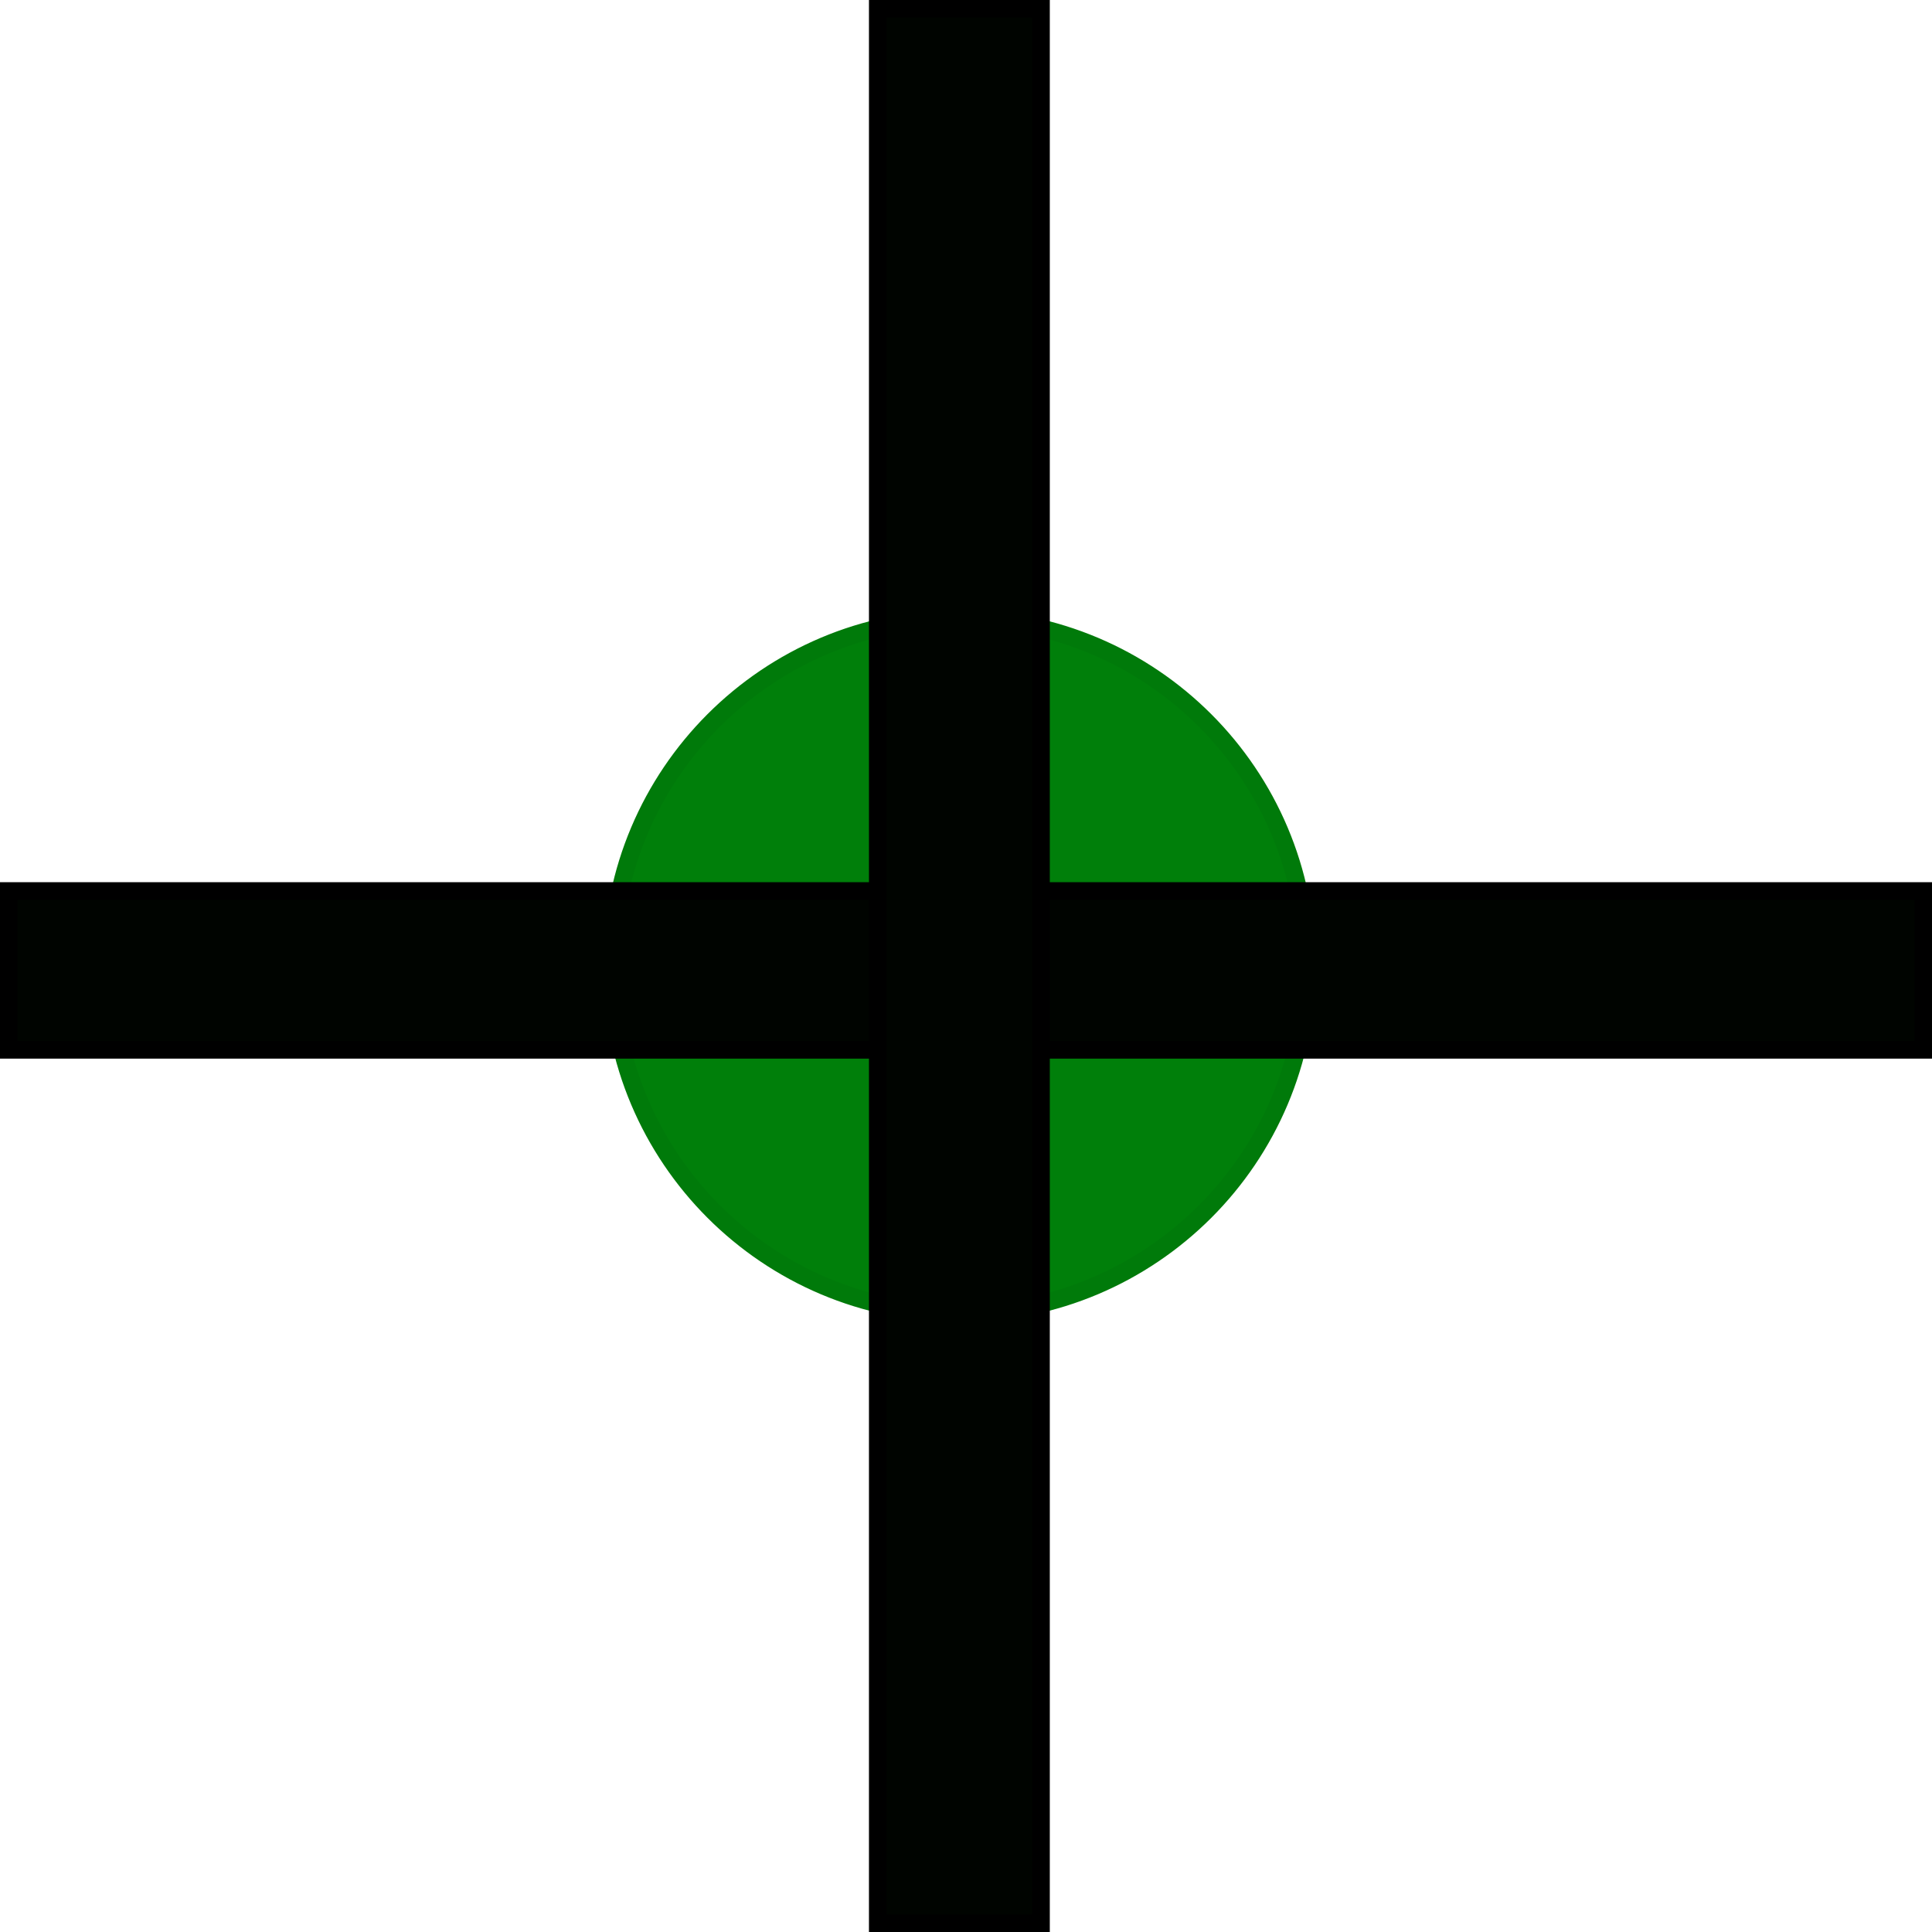
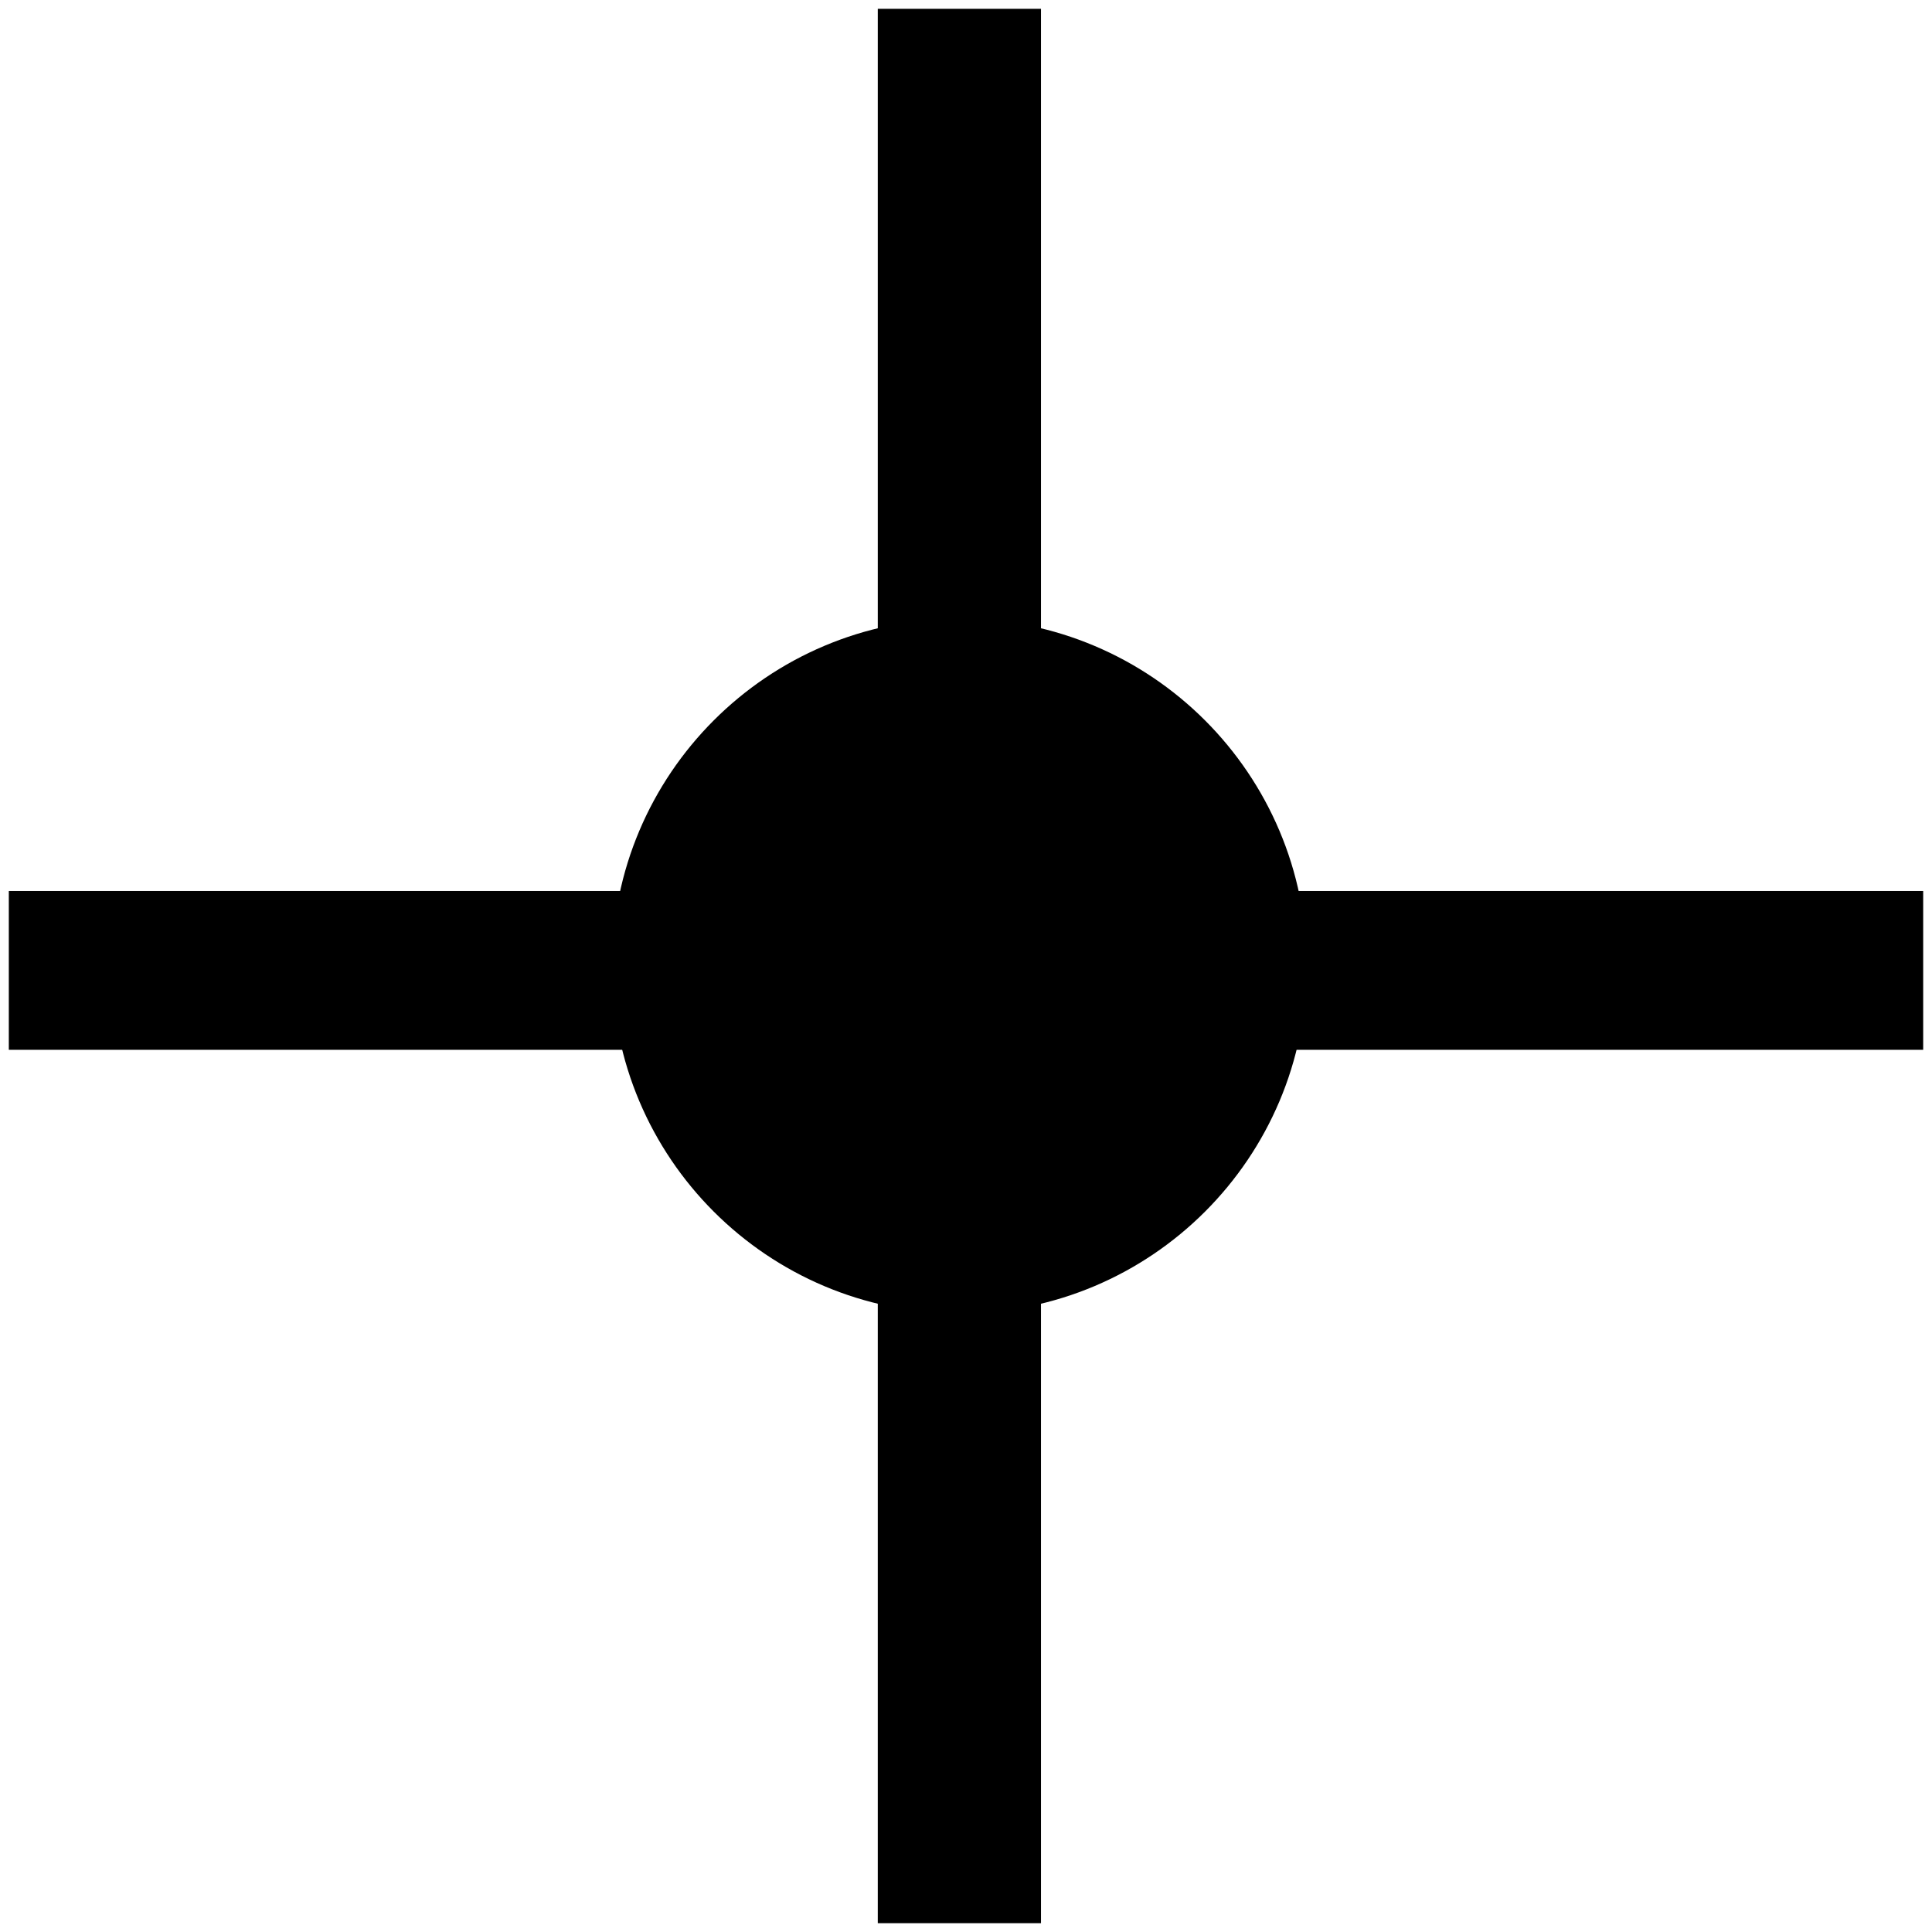
<svg height="109.5pt" viewBox="0 0 109.5 109.5" width="109.5pt">
-   <g fill="#000400" stroke="#000">
-     <path d="m74.063 54.75c0-10.873-8.814-19.688-19.688-19.688s-19.687 8.815-19.687 19.688 8.814 19.688 19.688 19.688 19.688-8.814 19.688-19.688z" fill="#007f0a" stroke="#007a0a" />
+   <g fill="param(fill)#000400" stroke="param(outline)#000">
+     <path d="m74.063 54.75c0-10.873-8.814-19.688-19.688-19.688s-19.687 8.815-19.687 19.688 8.814 19.688 19.688 19.688 19.688-8.814 19.688-19.688z" fill="param(fill)#007f0a" stroke="param(outline)#007a0a" />
    <path d="m109 59.5h-108.5v-9h108.5z" />
    <path d="m59 109h-9.25v-108.5h9.25z" />
  </g>
</svg>
